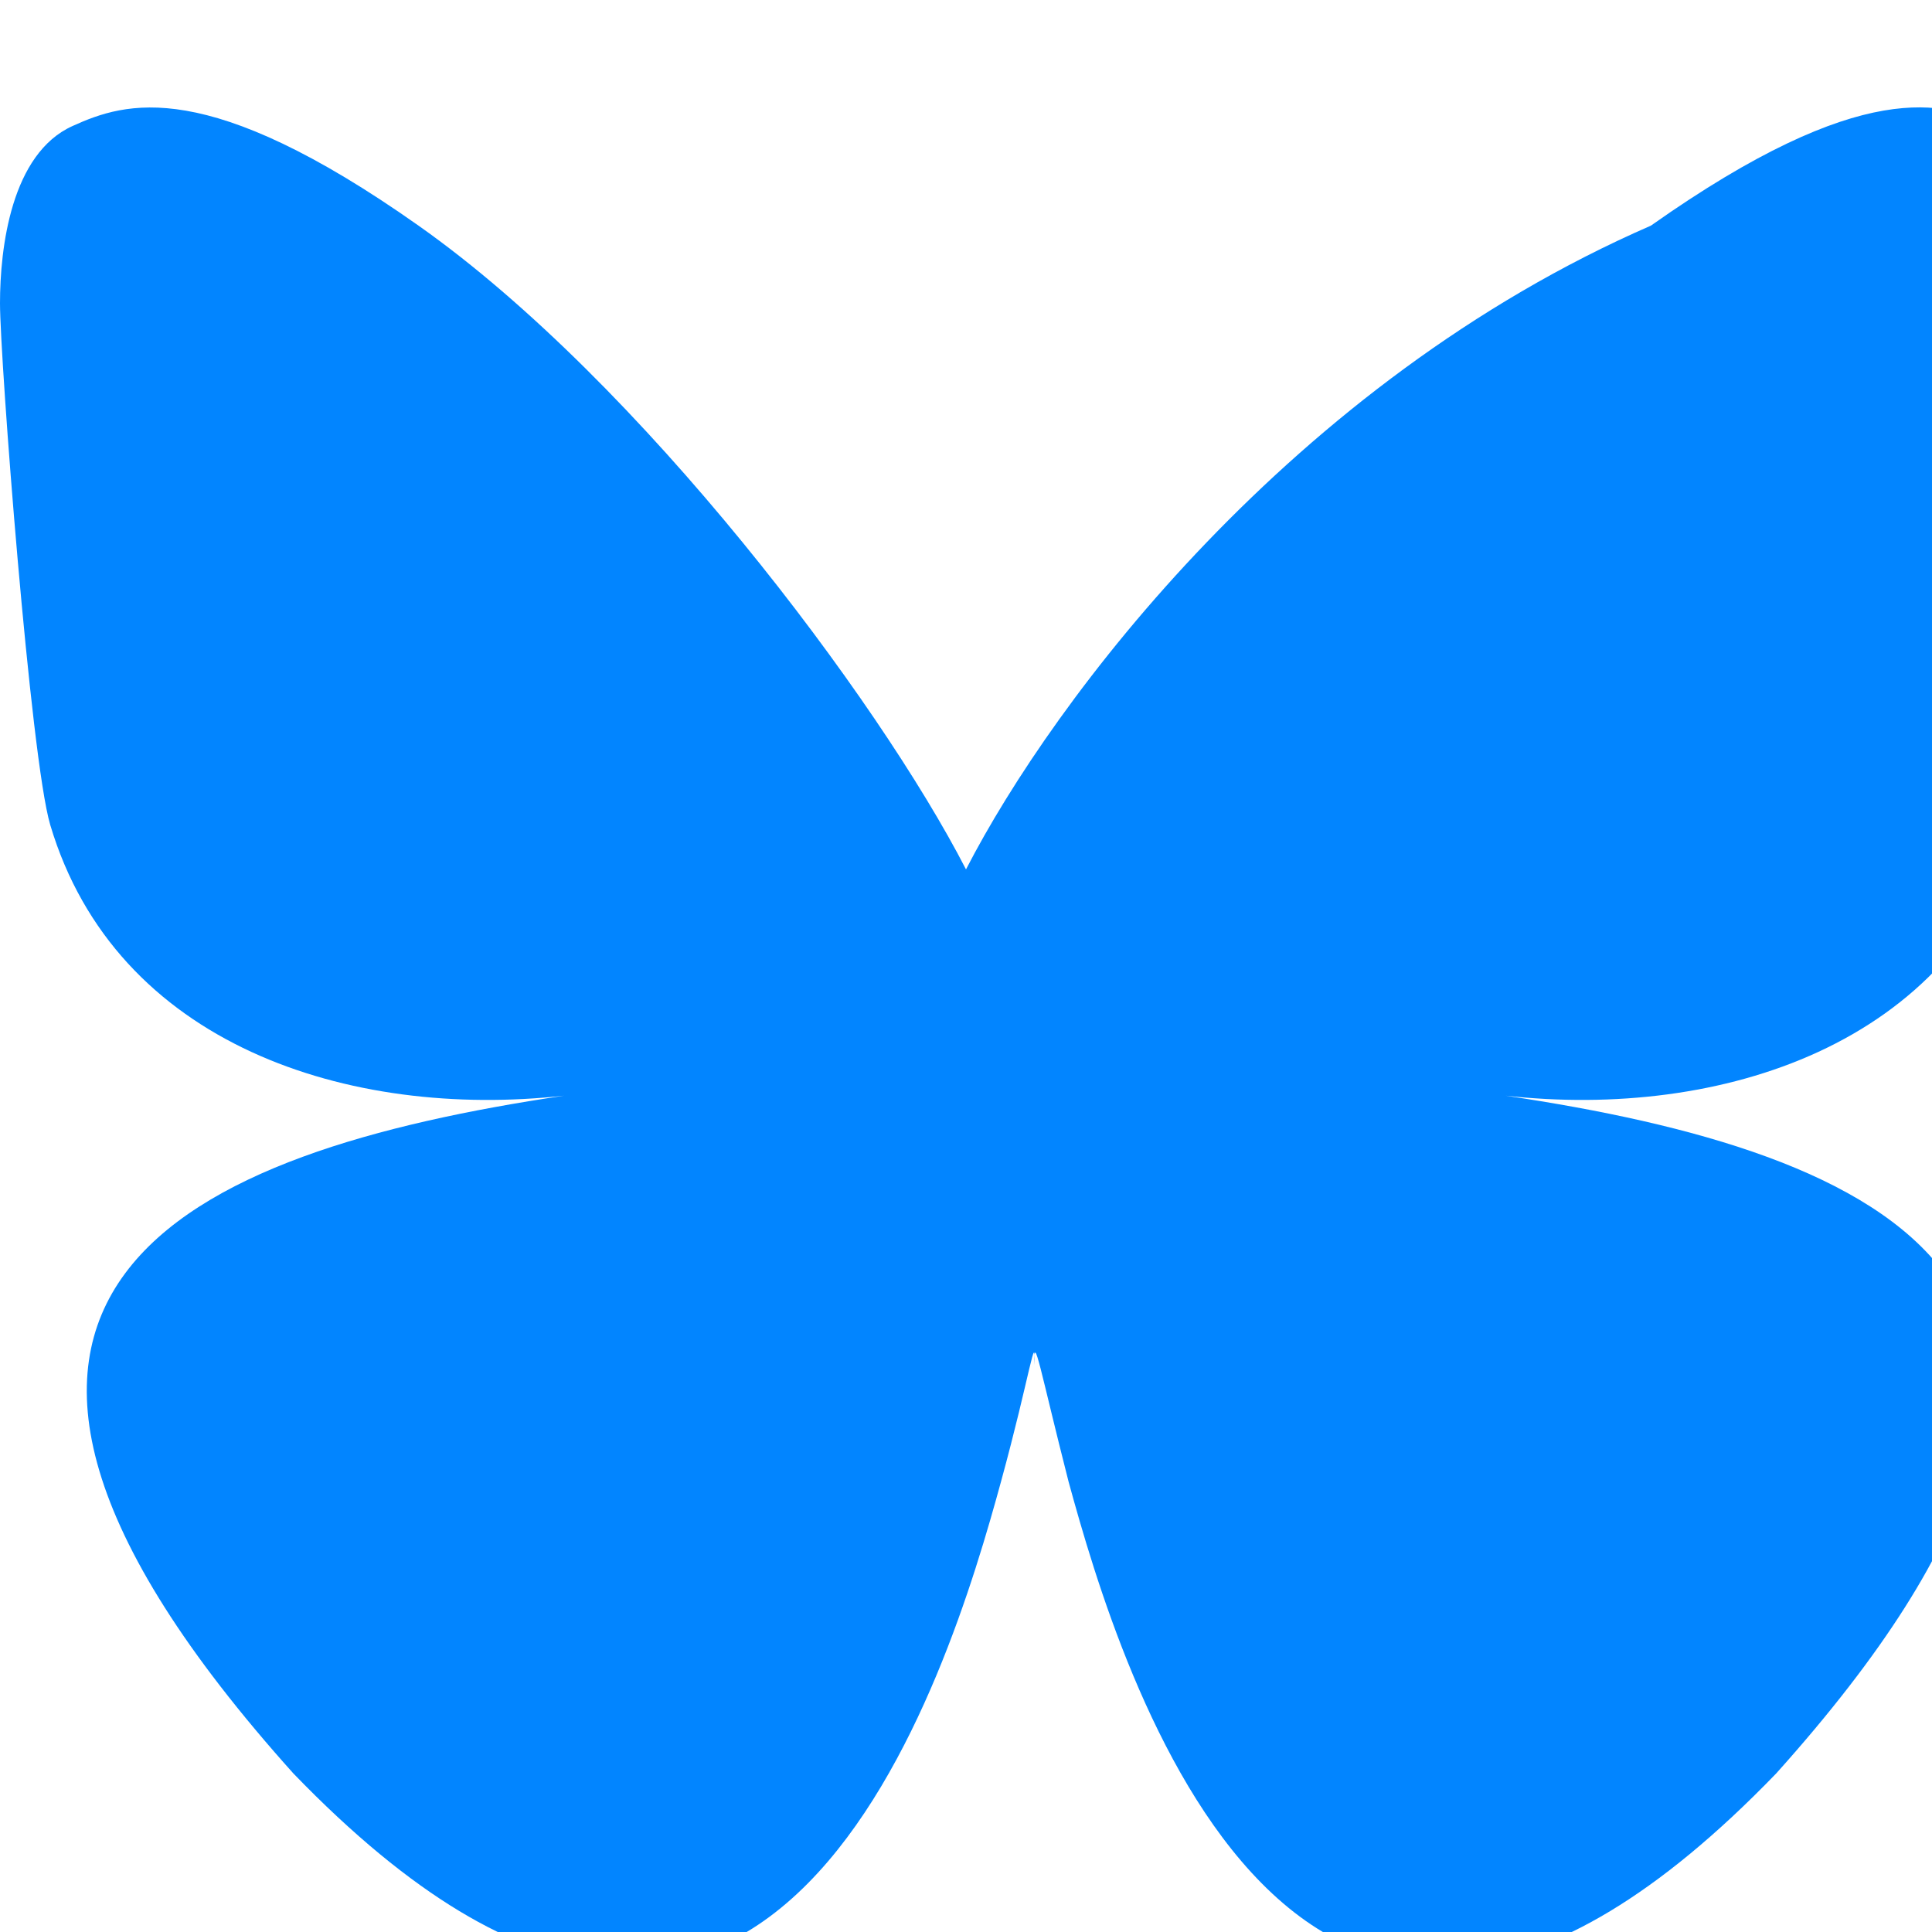
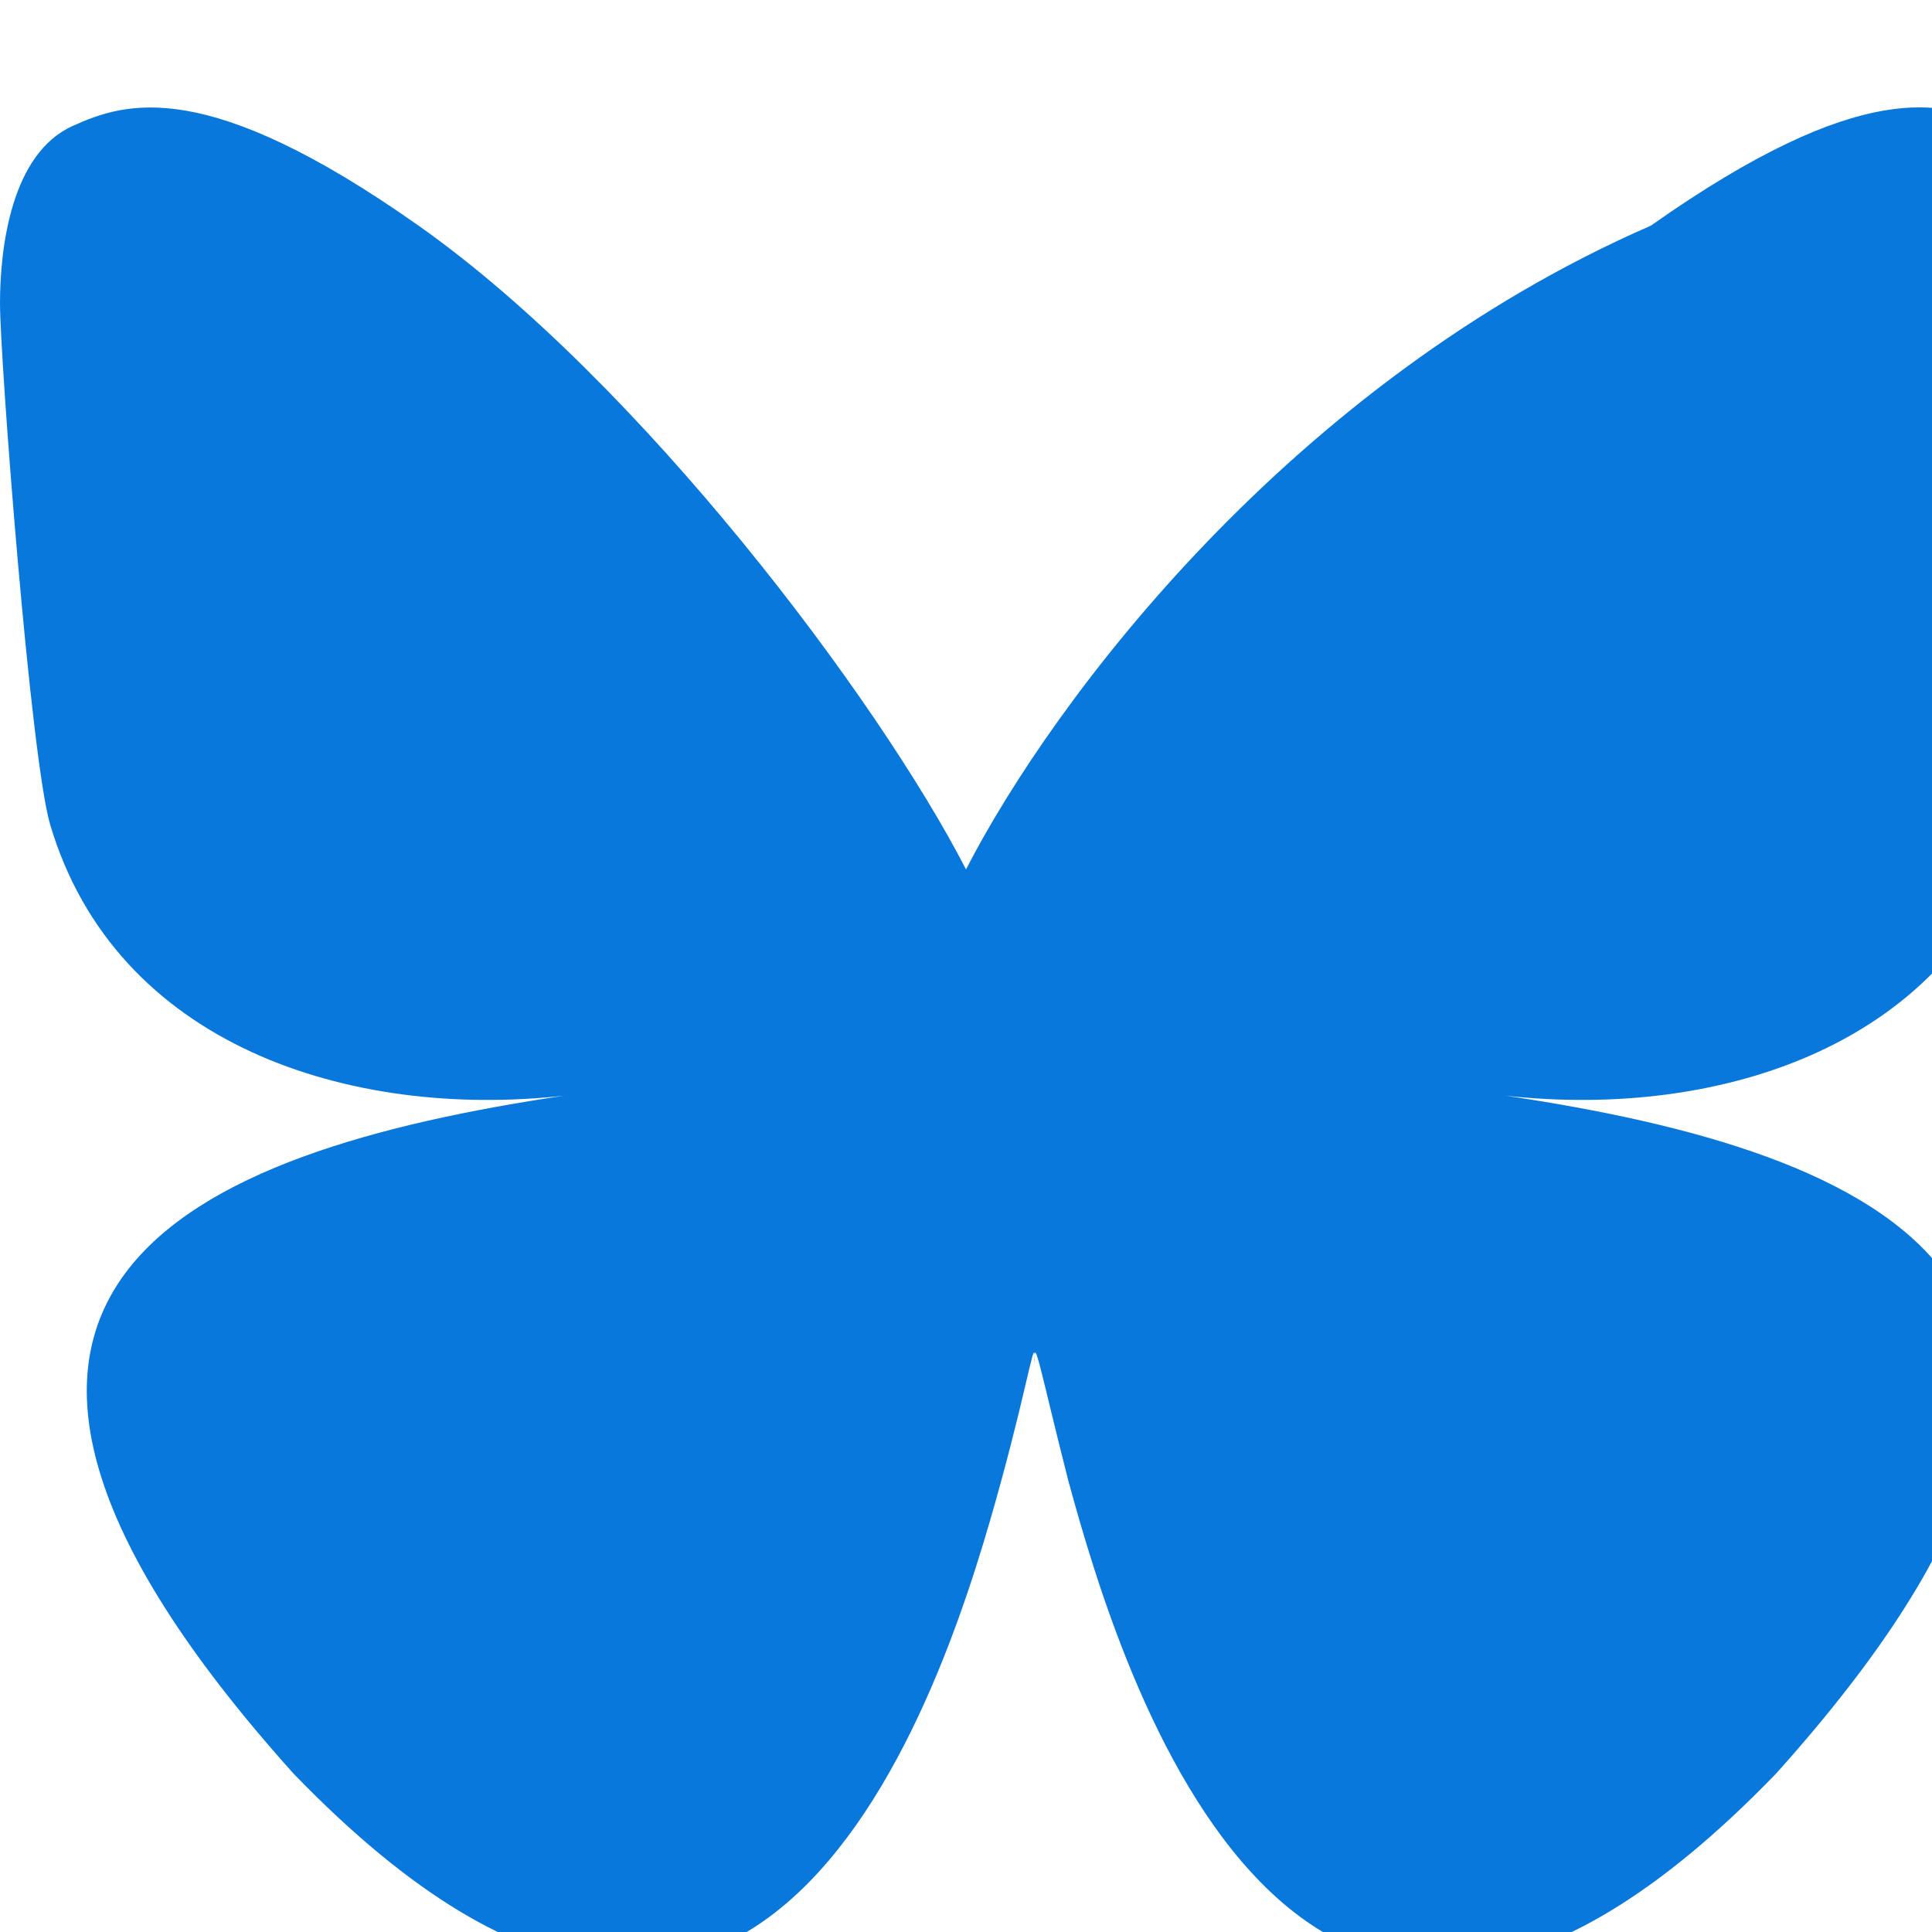
- <svg xmlns="http://www.w3.org/2000/svg" role="img" viewBox="0 0 24 24" fill="#0285FF">
+ <svg xmlns="http://www.w3.org/2000/svg" role="img" viewBox="0 0 24 24" fill="#0878DD">
  <path d="M12 10.8c-1.087-2.114-4.046-6.053-6.798-7.995C2.566.944 1.561 1.266.902 1.565.139 1.908 0 3.08 0 3.768c0 .69.378 5.65.624 6.479.815 2.736 3.713 3.66 6.383 3.364-4.65.692-8.773 2.392-3.362 8.42 5.954 6.166 8.159-1.32 8.79-3.626.366-1.338.427-1.904.418-1.447-.018-.457.079.109.421 1.447.631 2.306 2.836 9.792 8.79 3.626 5.411-6.028 1.289-7.728-3.361-8.42 2.67.296 5.568-.628 6.383-3.364.246-.829.624-5.79.624-6.478 0-.69-.139-1.861-.902-2.206-.659-.298-1.664-.62-4.3 1.24C16.046 4.748 13.087 8.687 12 10.8" />
</svg>
